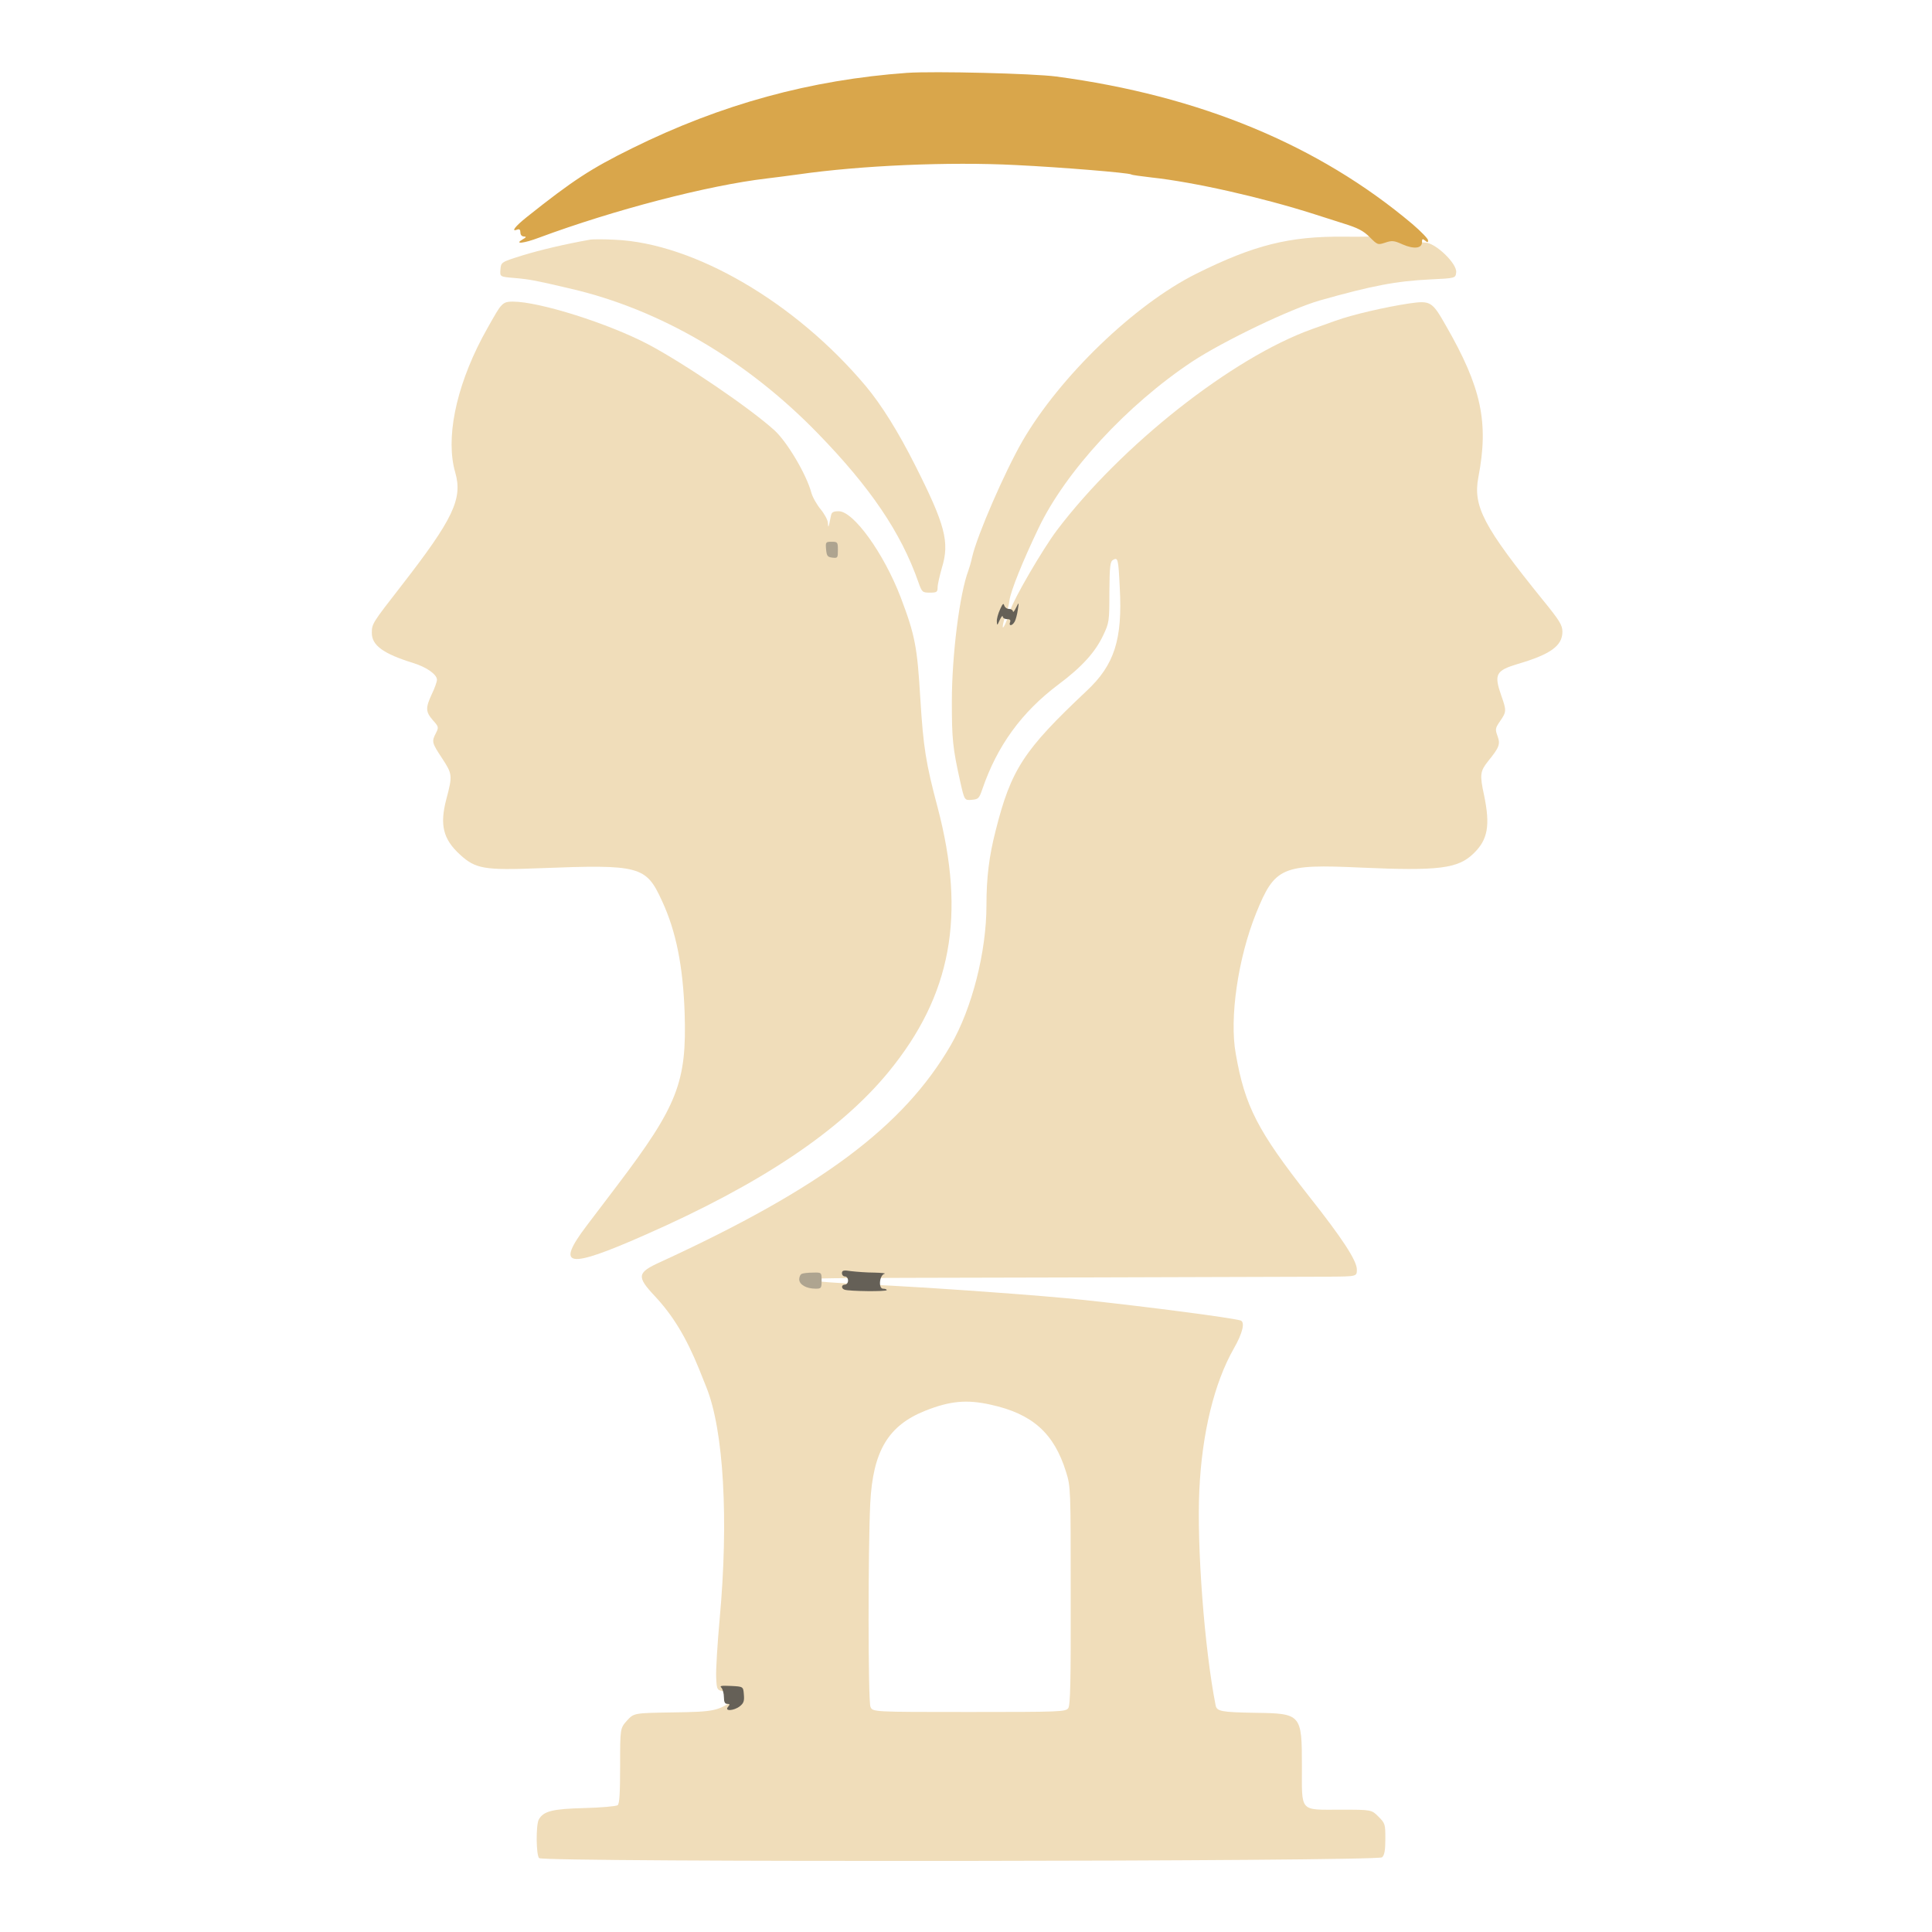
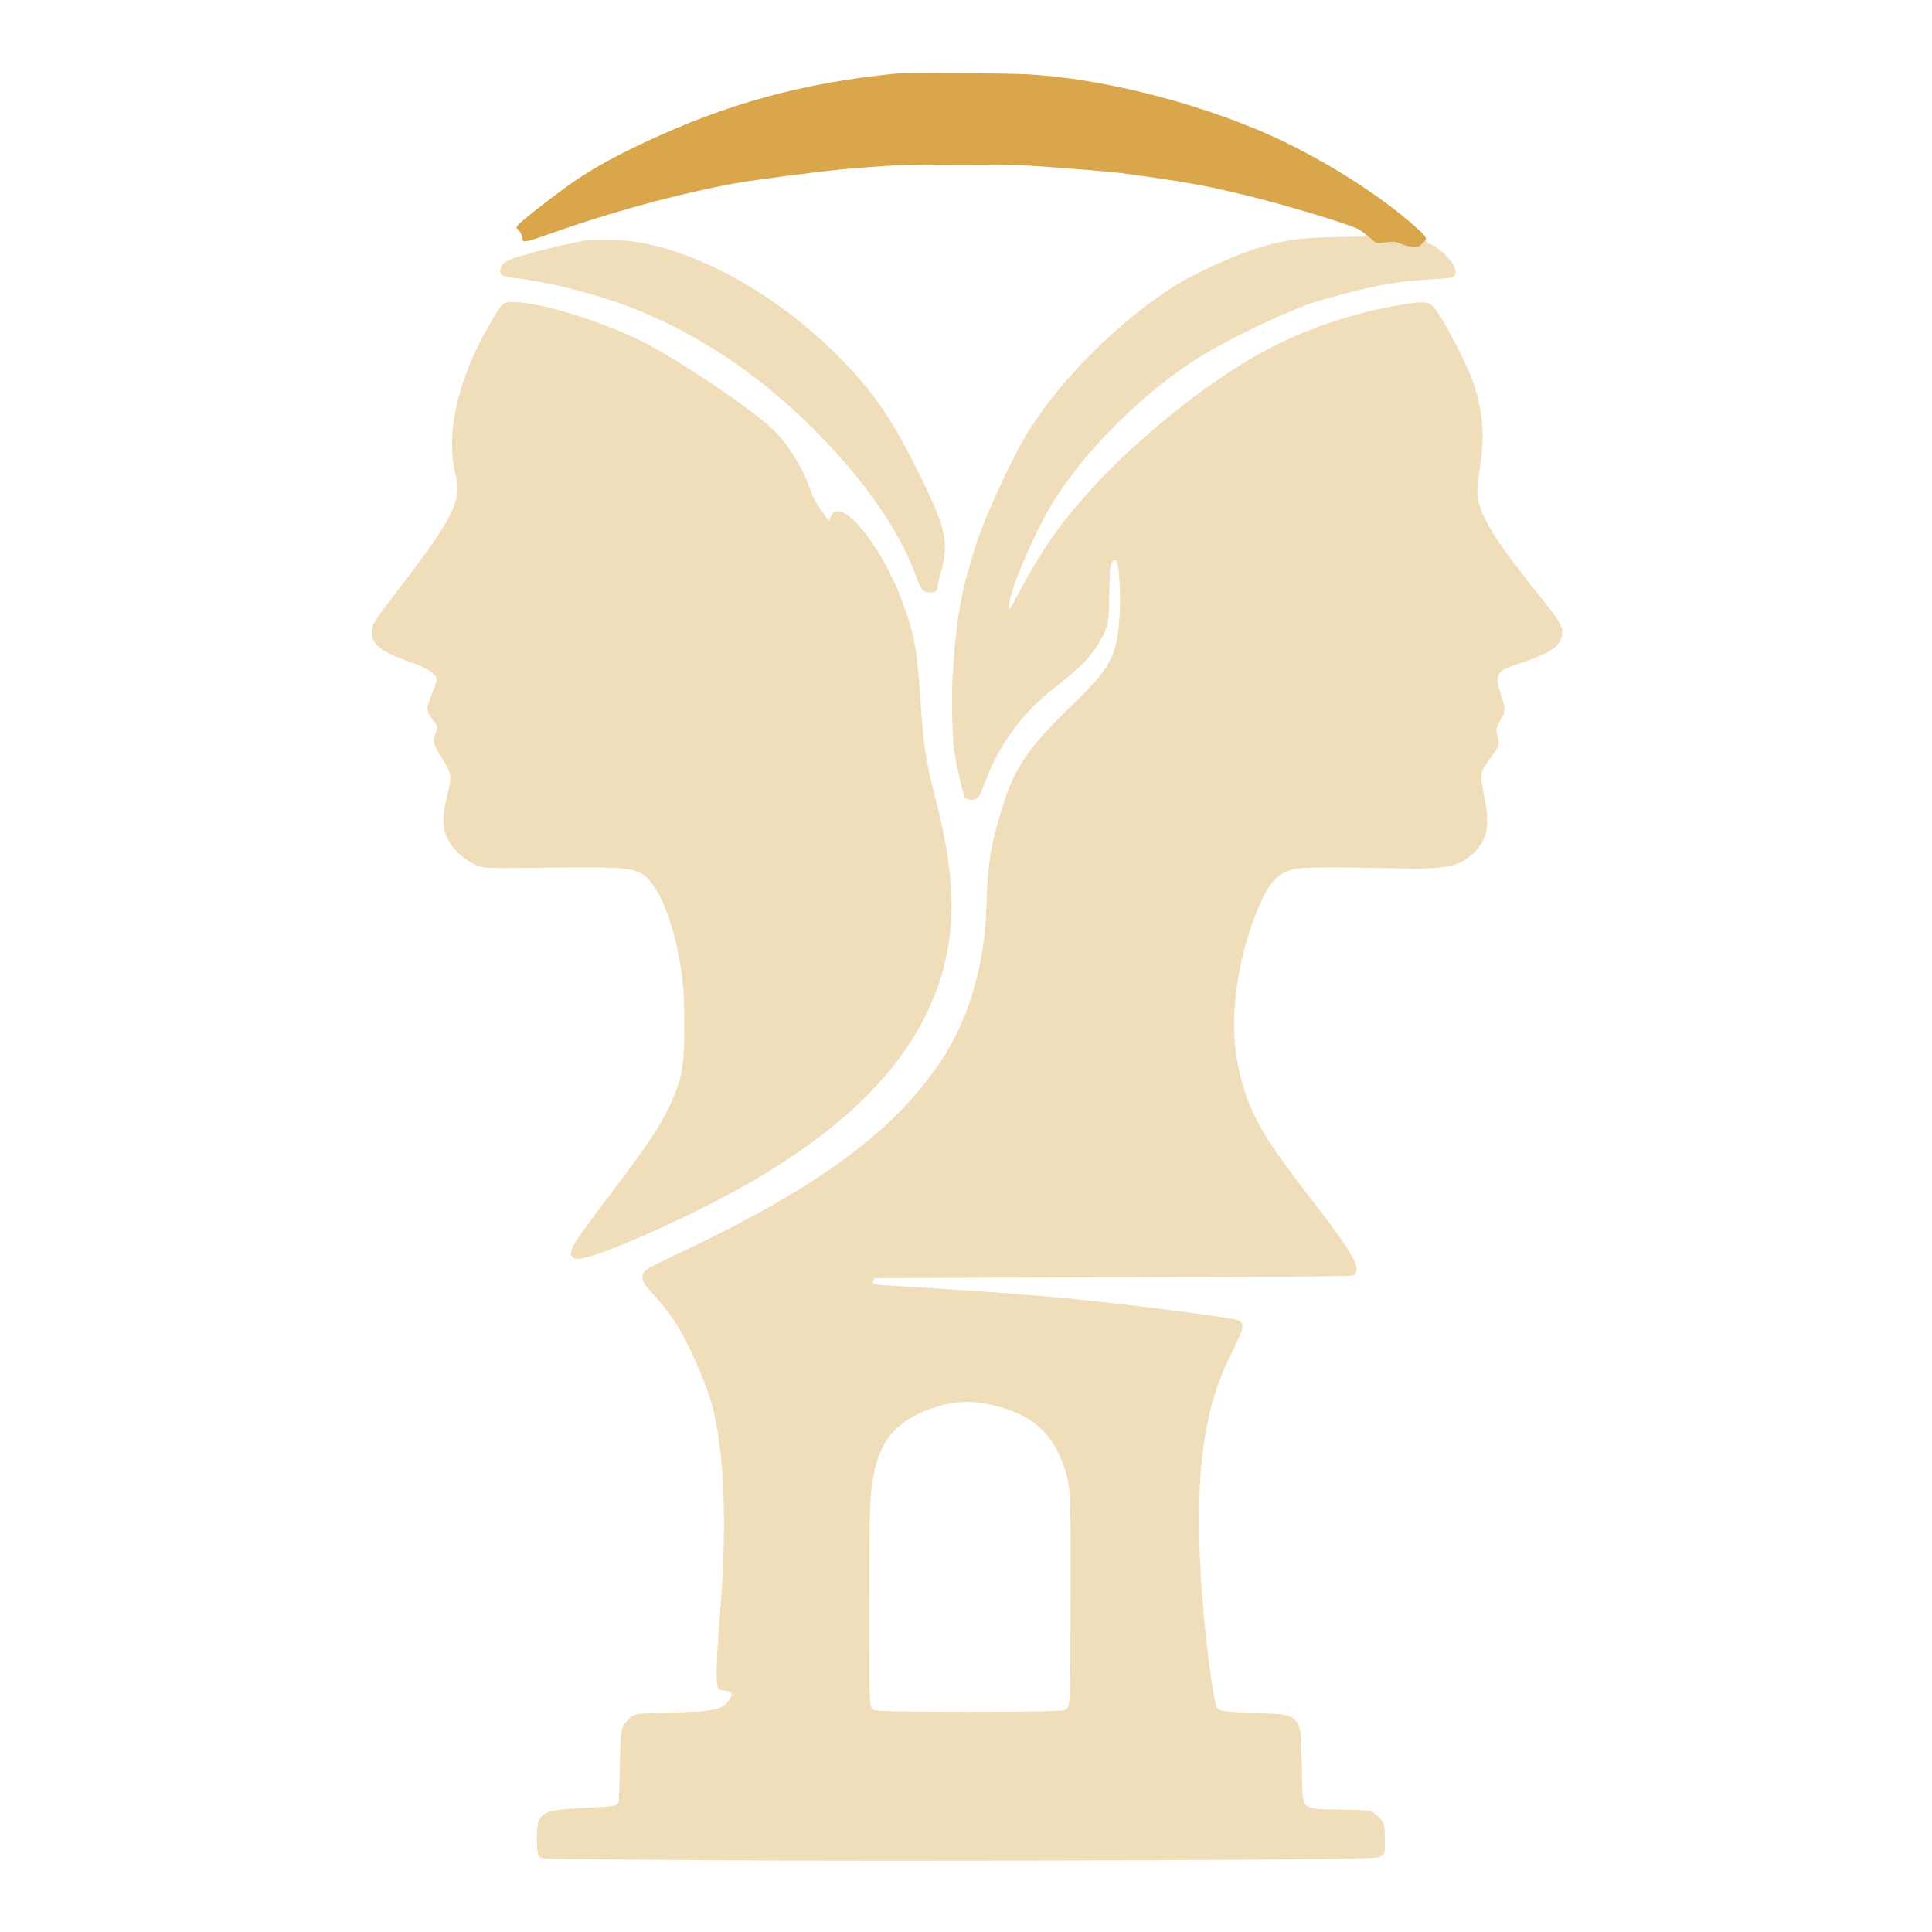
- <svg xmlns="http://www.w3.org/2000/svg" width="120" height="120" viewBox="297.3 12.8 949.3 949.3">
-   <g transform="translate(0,952) scale(0.1,-0.1)" fill="#F0DDBA">
-     <path d="M9757 8233 c-4 -3 -85 -5 -179 -4 -269 3 -444 -41 -727 -182 -303 -151 -670 -505 -854 -822 -88 -153 -223 -464 -247 -569 -5 -24 -14 -54 -19 -68 -43 -113 -81 -416 -81 -643 0 -184 4 -227 41 -393 21 -93 21 -93 57 -90 33 3 36 7 52 53 73 213 193 378 374 514 115 86 180 158 219 240 30 63 31 69 31 214 1 128 4 150 18 158 24 13 26 7 33 -136 14 -255 -26 -380 -163 -508 -309 -291 -371 -385 -447 -687 -32 -125 -45 -229 -45 -366 0 -229 -71 -507 -175 -687 -232 -400 -638 -703 -1427 -1066 -115 -52 -118 -71 -28 -167 90 -96 155 -204 218 -359 11 -27 27 -68 36 -90 85 -211 110 -650 65 -1139 -11 -122 -19 -251 -17 -287 3 -64 3 -64 55 -69 65 -7 71 -13 36 -38 -82 -57 -98 -61 -302 -64 -193 -3 -193 -3 -227 -40 -34 -38 -34 -38 -34 -222 0 -135 -3 -186 -12 -194 -7 -5 -80 -12 -163 -14 -158 -4 -202 -15 -225 -57 -14 -28 -13 -174 2 -189 21 -21 4122 -17 4142 4 12 11 16 36 16 91 0 72 -1 76 -34 109 -34 34 -34 34 -183 34 -207 0 -193 -16 -193 214 0 255 -3 259 -229 262 -168 3 -189 7 -195 37 -55 278 -93 783 -80 1057 13 280 73 527 170 697 43 75 56 130 32 137 -51 14 -440 65 -764 100 -198 22 -770 63 -1074 77 -140 6 -262 15 -270 20 -21 12 -83 11 1230 14 646 2 1237 4 1313 4 137 1 137 1 137 35 0 44 -72 154 -235 360 -253 322 -315 442 -360 700 -32 176 11 470 100 691 92 227 126 242 515 224 382 -17 477 -5 553 69 71 68 83 138 52 287 -22 101 -19 118 20 167 55 68 61 83 46 124 -12 33 -11 38 13 73 31 45 32 51 6 124 -37 106 -28 124 82 157 160 47 218 89 218 158 0 32 -13 54 -97 157 -291 360 -343 459 -316 602 52 270 15 442 -160 746 -67 118 -75 123 -180 108 -114 -17 -279 -55 -362 -85 -38 -14 -90 -32 -115 -41 -393 -141 -938 -571 -1255 -990 -70 -94 -209 -332 -228 -392 -16 -52 -36 -96 -37 -81 0 10 6 35 14 55 8 21 17 55 19 75 7 48 64 190 142 353 133 280 437 609 757 821 154 101 483 259 627 300 251 71 373 95 541 103 125 6 125 6 128 35 5 43 -103 146 -152 146 -19 0 -53 9 -77 20 -42 19 -129 27 -142 13z m-1916 -5743 c205 -45 311 -140 370 -330 23 -74 23 -80 23 -609 1 -424 -2 -538 -12 -552 -13 -18 -36 -19 -488 -19 -474 0 -474 0 -484 26 -12 30 -12 775 -1 999 13 257 88 383 272 456 122 48 203 55 320 29z" />
-     <path d="M5870 8214 c-118 -21 -242 -50 -330 -77 -105 -33 -105 -33 -108 -69 -3 -36 -3 -36 70 -42 78 -7 102 -12 273 -52 441 -102 866 -351 1215 -710 260 -267 410 -489 495 -731 18 -51 20 -53 57 -53 34 0 38 3 38 26 0 14 10 57 21 96 39 126 16 212 -131 503 -83 165 -166 298 -243 390 -345 411 -843 702 -1232 719 -55 3 -111 3 -125 0z" />
-     <path d="M5426 7878 c-13 -18 -51 -85 -85 -148 -130 -249 -179 -495 -131 -660 37 -129 -10 -228 -264 -555 -144 -185 -146 -188 -146 -233 0 -61 56 -102 204 -148 65 -20 116 -56 116 -82 0 -10 -11 -41 -25 -70 -32 -69 -31 -87 5 -129 29 -32 29 -35 15 -63 -22 -42 -20 -48 31 -125 50 -77 51 -83 20 -200 -33 -126 -16 -196 67 -272 76 -70 119 -78 392 -67 492 19 522 11 600 -159 70 -150 104 -322 112 -552 11 -340 -34 -456 -333 -850 -33 -44 -100 -132 -148 -195 -155 -205 -97 -215 284 -47 571 251 961 512 1199 802 309 377 381 768 241 1300 -58 218 -70 294 -85 535 -15 254 -26 311 -96 496 -83 217 -232 424 -305 424 -27 0 -35 -5 -38 -22 -3 -13 -7 -32 -9 -43 -4 -15 -5 -13 -6 7 0 14 -17 45 -36 68 -19 23 -40 60 -46 83 -24 88 -117 246 -180 304 -121 110 -445 330 -621 423 -196 103 -535 210 -665 210 -36 0 -46 -5 -67 -32z" />
+ <svg xmlns="http://www.w3.org/2000/svg" width="120" height="120" viewBox="0 0 2048 2048">
+   <g transform="translate(0,2048) scale(0.1,-0.1)" fill="#F0DDBA" stroke="none">
+     <path d="M14480 17995 c19 -23 12 -23 -315 -28 -401 -7 -591 -36 -899 -139 -242 -81 -619 -256 -812 -378 -584 -367 -1199 -977 -1553 -1543 -182 -292 -498 -985 -576 -1267 -15 -52 -44 -152 -65 -222 -80 -260 -133 -618 -161 -1083 -15 -240 -6 -670 16 -815 26 -172 94 -463 114 -490 22 -30 77 -38 119 -16 31 16 37 28 108 211 144 375 390 705 713 958 319 249 422 361 524 562 57 114 59 128 66 446 6 257 9 299 24 322 41 62 67 26 78 -110 25 -303 8 -627 -42 -788 -60 -195 -145 -309 -449 -604 -497 -481 -634 -692 -776 -1191 -95 -332 -121 -503 -134 -868 -13 -375 -38 -563 -111 -856 -80 -319 -201 -598 -367 -851 -503 -764 -1324 -1365 -2837 -2075 -312 -147 -334 -162 -335 -231 0 -41 31 -89 118 -184 82 -88 168 -198 235 -300 127 -192 327 -645 386 -875 136 -523 161 -1287 75 -2320 -32 -390 -37 -634 -11 -673 15 -23 25 -27 62 -27 32 0 51 -6 65 -20 26 -26 26 -26 -18 -90 -67 -97 -155 -114 -645 -125 -334 -7 -356 -11 -422 -79 -75 -77 -77 -85 -85 -501 -3 -198 -10 -367 -14 -376 -14 -31 -57 -39 -269 -49 -409 -20 -487 -33 -545 -93 -42 -43 -55 -116 -50 -273 5 -157 13 -170 100 -177 35 -3 855 -10 1823 -17 1737 -12 6011 0 6744 19 343 9 321 -5 321 202 0 95 -4 150 -14 172 -15 37 -94 112 -134 129 -16 7 -138 13 -317 15 -254 4 -295 7 -333 24 -73 31 -75 41 -83 444 -7 388 -12 421 -71 482 -52 54 -102 63 -378 73 -411 15 -435 19 -458 77 -23 56 -83 472 -116 803 -83 822 -87 1513 -11 2001 60 381 148 659 311 978 116 227 123 287 35 310 -148 40 -1439 199 -1991 246 -511 43 -862 67 -1747 121 -111 6 -133 17 -113 53 6 12 12 21 13 21 4 1 2234 10 3659 14 1048 4 1393 8 1410 17 106 56 13 221 -482 859 -503 647 -637 898 -737 1370 -98 466 -17 1104 211 1655 116 278 200 372 376 421 77 22 422 25 1035 10 590 -14 724 11 881 168 145 145 170 289 105 606 -46 225 -42 246 68 393 93 124 99 145 75 238 -20 77 -22 68 51 198 33 59 32 99 -9 223 -47 143 -51 178 -30 224 24 50 53 65 245 129 328 110 428 186 429 326 0 69 -33 122 -226 364 -356 446 -503 654 -590 830 -88 180 -101 281 -64 495 63 362 45 637 -61 949 -72 210 -334 712 -419 802 -64 68 -121 70 -430 13 -549 -100 -1085 -300 -1540 -574 -849 -511 -1739 -1337 -2167 -2010 -98 -154 -223 -372 -291 -505 -75 -147 -84 -156 -77 -75 16 164 265 751 445 1050 352 585 1010 1235 1622 1603 300 180 832 434 1121 536 102 36 393 116 582 160 254 59 428 83 740 102 207 12 225 18 225 77 0 79 -131 227 -252 285 -52 25 -65 36 -62 50 9 31 -48 22 -82 -14 -34 -35 -52 -35 -155 7 -56 23 -74 26 -144 21 -44 -2 -87 -7 -96 -11 -11 -5 -32 6 -63 33 -33 29 -56 41 -78 41 -26 0 -29 -2 -18 -15z m-4065 -12389 c492 -87 734 -282 876 -707 57 -172 61 -269 57 -1468 -4 -1128 1 -1058 -80 -1083 -63 -19 -1913 -19 -1976 0 -83 25 -77 -64 -77 1087 0 1044 5 1193 41 1390 73 390 245 591 619 725 189 67 369 86 540 56z M6096 17910 c-214 -45 -458 -107 -599 -151 -147 -46 -182 -71 -192 -134 -10 -66 8 -75 192 -97 294 -34 803 -162 1126 -283 852 -317 1622 -864 2303 -1635 371 -420 639 -843 784 -1234 57 -155 75 -176 144 -176 60 0 86 19 86 63 0 14 17 88 37 164 83 309 50 455 -227 1018 -265 538 -447 815 -747 1137 -644 693 -1492 1198 -2228 1329 -90 16 -173 22 -330 25 -201 3 -216 2 -349 -26z M5342 17261 c-38 -24 -70 -72 -183 -275 -314 -565 -432 -1100 -334 -1516 73 -312 0 -456 -673 -1333 -175 -229 -200 -267 -208 -328 -20 -147 79 -234 396 -344 195 -68 290 -132 290 -197 0 -10 -22 -73 -50 -141 -27 -68 -50 -136 -50 -151 0 -38 25 -92 61 -133 48 -55 53 -74 34 -119 -45 -104 -41 -119 63 -286 105 -168 106 -183 45 -423 -37 -143 -42 -273 -14 -363 48 -158 224 -322 391 -363 44 -11 136 -13 455 -9 1001 12 1100 8 1226 -56 202 -102 394 -617 451 -1209 7 -71 12 -265 12 -430 0 -411 -29 -563 -159 -833 -109 -227 -222 -397 -594 -890 -348 -462 -379 -505 -418 -580 -46 -88 -41 -124 19 -145 118 -42 1174 420 1853 811 1241 714 1931 1535 2095 2494 74 439 37 903 -124 1533 -115 446 -137 588 -171 1115 -35 539 -71 712 -224 1098 -179 449 -492 872 -646 872 -40 0 -61 -16 -79 -60 -9 -22 -18 -40 -21 -40 -2 0 -17 19 -32 43 -15 23 -46 67 -68 97 -42 59 -66 108 -110 230 -71 194 -226 443 -359 575 -231 231 -1050 782 -1441 971 -423 204 -1010 386 -1290 400 -99 5 -113 4 -143 -15z" />
  </g>
-   <g transform="translate(0,952) scale(0.1,-0.1)" fill="#D9A64B">
-     <path d="M7430 9034 c-473 -34 -913 -154 -1350 -370 -205 -101 -293 -159 -518 -338 -59 -47 -80 -75 -47 -62 10 4 15 -1 15 -14 0 -12 7 -20 18 -20 13 -1 11 -4 -8 -15 -42 -24 7 -19 81 9 369 137 830 257 1119 291 30 3 100 13 155 20 306 44 739 63 1070 46 226 -11 552 -38 566 -46 3 -3 49 -9 100 -15 211 -23 542 -98 799 -180 30 -10 95 -30 144 -46 71 -22 98 -36 129 -67 39 -39 40 -39 77 -27 33 11 43 10 85 -9 55 -24 95 -20 95 11 0 17 3 18 15 8 12 -10 15 -10 15 1 0 8 -35 44 -77 80 -460 388 -1045 631 -1750 725 -113 15 -600 27 -733 18z" />
-   </g>
-   <g transform="translate(0,952) scale(0.1,-0.1)" fill="#656057">
-     <path d="M7887 6398 c-10 -21 -17 -48 -16 -60 1 -21 2 -20 14 7 8 17 14 24 15 18 0 -7 9 -13 21 -13 15 0 19 -5 15 -15 -8 -21 11 -19 23 3 5 9 12 35 15 57 6 40 6 40 -9 10 -8 -16 -14 -24 -15 -17 0 6 -9 12 -19 12 -11 0 -21 8 -24 18 -3 12 -8 7 -20 -20z" />
-     <path d="M7110 3136 c0 -9 7 -16 15 -16 8 0 15 -9 15 -20 0 -11 -7 -20 -15 -20 -18 0 -20 -19 -2 -25 23 -8 207 -10 207 -2 0 4 -8 7 -18 7 -24 0 -18 67 7 73 9 3 -14 5 -50 6 -36 0 -87 4 -113 7 -38 6 -46 4 -46 -10z" />
-     <path d="M6518 1099 c6 -7 12 -28 12 -46 0 -24 5 -33 16 -33 14 0 14 -3 4 -15 -19 -22 28 -20 58 3 19 15 23 26 20 58 -3 39 -3 39 -63 42 -48 2 -58 1 -47 -9z" />
-   </g>
-   <g transform="translate(0,952) scale(0.1,-0.1)" fill="#AEA490">
-     <path d="M7032 6693 c3 -33 7 -38 31 -41 26 -3 27 -1 27 37 0 39 -1 41 -31 41 -29 0 -30 -2 -27 -37z" />
-     <path d="M6913 3133 c-7 -2 -13 -15 -13 -27 0 -26 35 -46 80 -46 28 0 30 2 30 40 0 40 0 40 -42 39 -24 0 -49 -3 -55 -6z" />
+   <g transform="translate(0,2048) scale(0.1,-0.1)" fill="#D9A64B" stroke="none">
+     <path d="M9490 19699 c-983 -98 -1783 -317 -2661 -730 -291 -136 -514 -259 -714 -392 -181 -121 -585 -434 -624 -483 -22 -28 -22 -29 -3 -44 26 -22 52 -73 52 -105 0 -39 37 -33 252 44 613 218 1241 395 1828 515 196 40 339 62 710 110 495 64 665 81 1075 108 269 17 1295 18 1545 0 416 -29 831 -63 930 -76 704 -96 893 -130 1365 -246 390 -95 1040 -292 1150 -347 27 -14 83 -55 124 -90 83 -73 58 -67 219 -47 38 5 60 1 112 -21 36 -15 92 -29 125 -31 59 -5 61 -4 103 35 55 51 52 60 -41 147 -375 347 -1022 757 -1592 1009 -776 343 -1760 590 -2530 636 -240 14 -1304 20 -1425 8z" />
  </g>
</svg>
